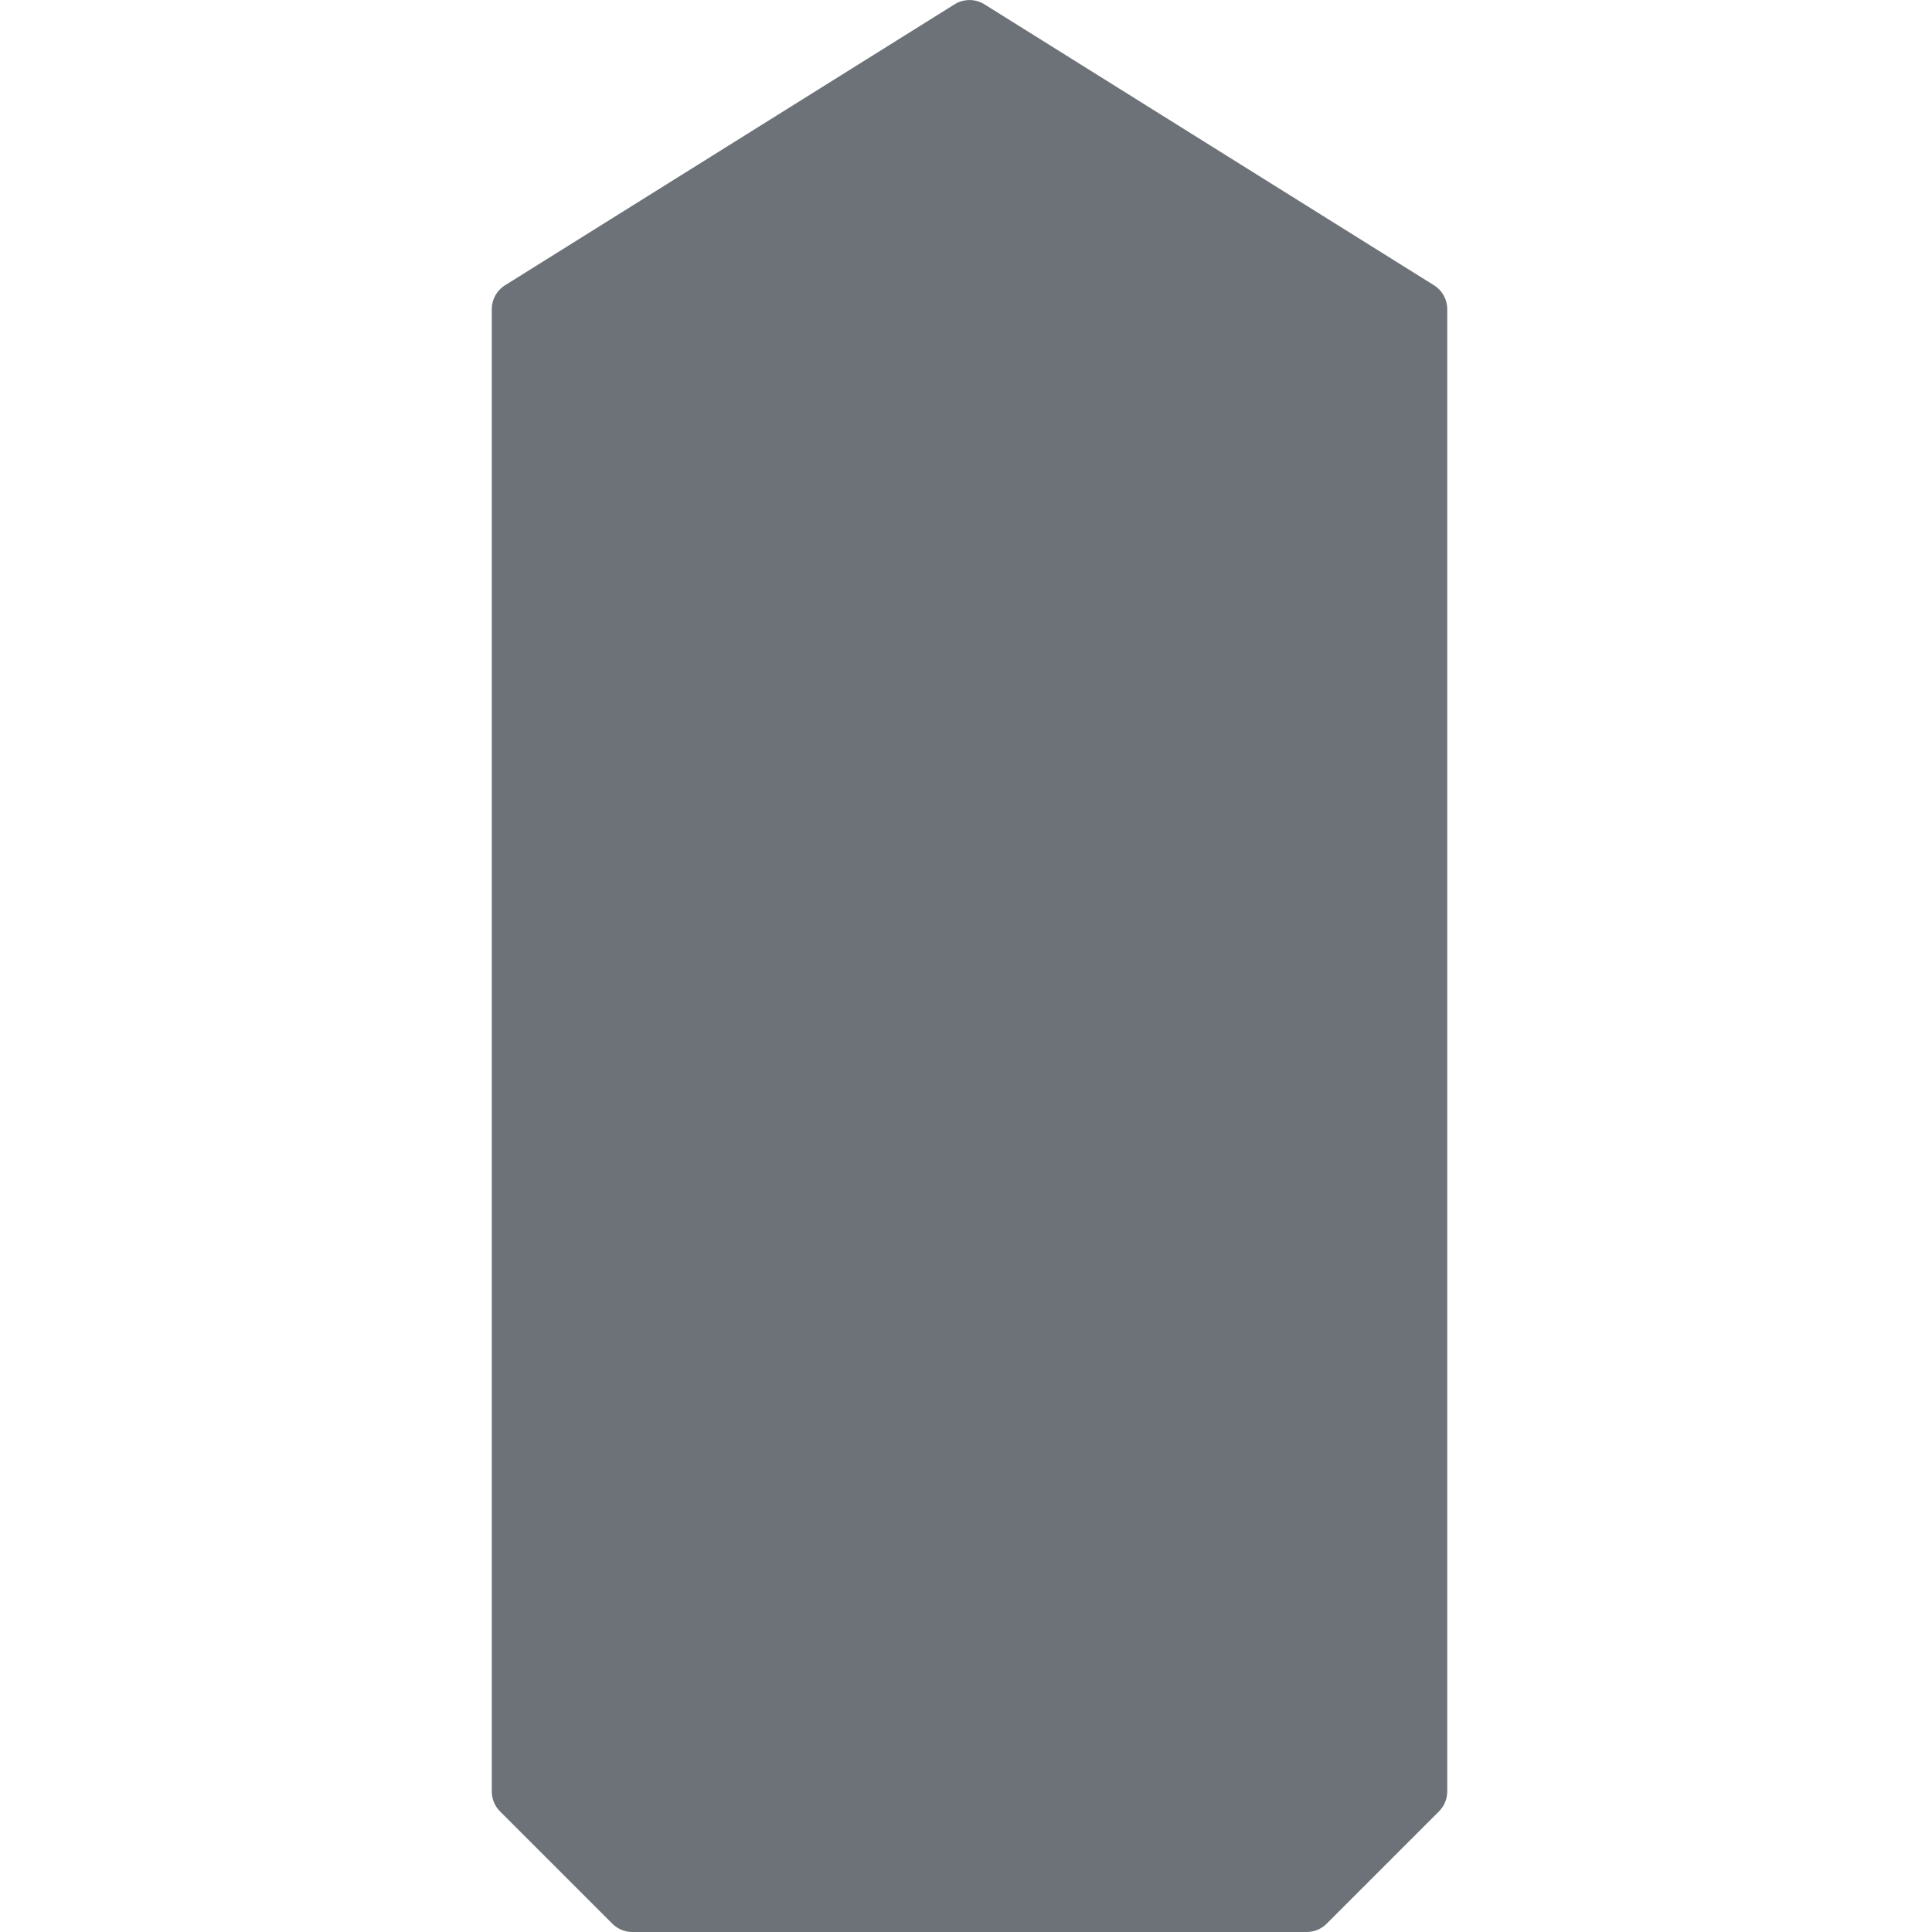
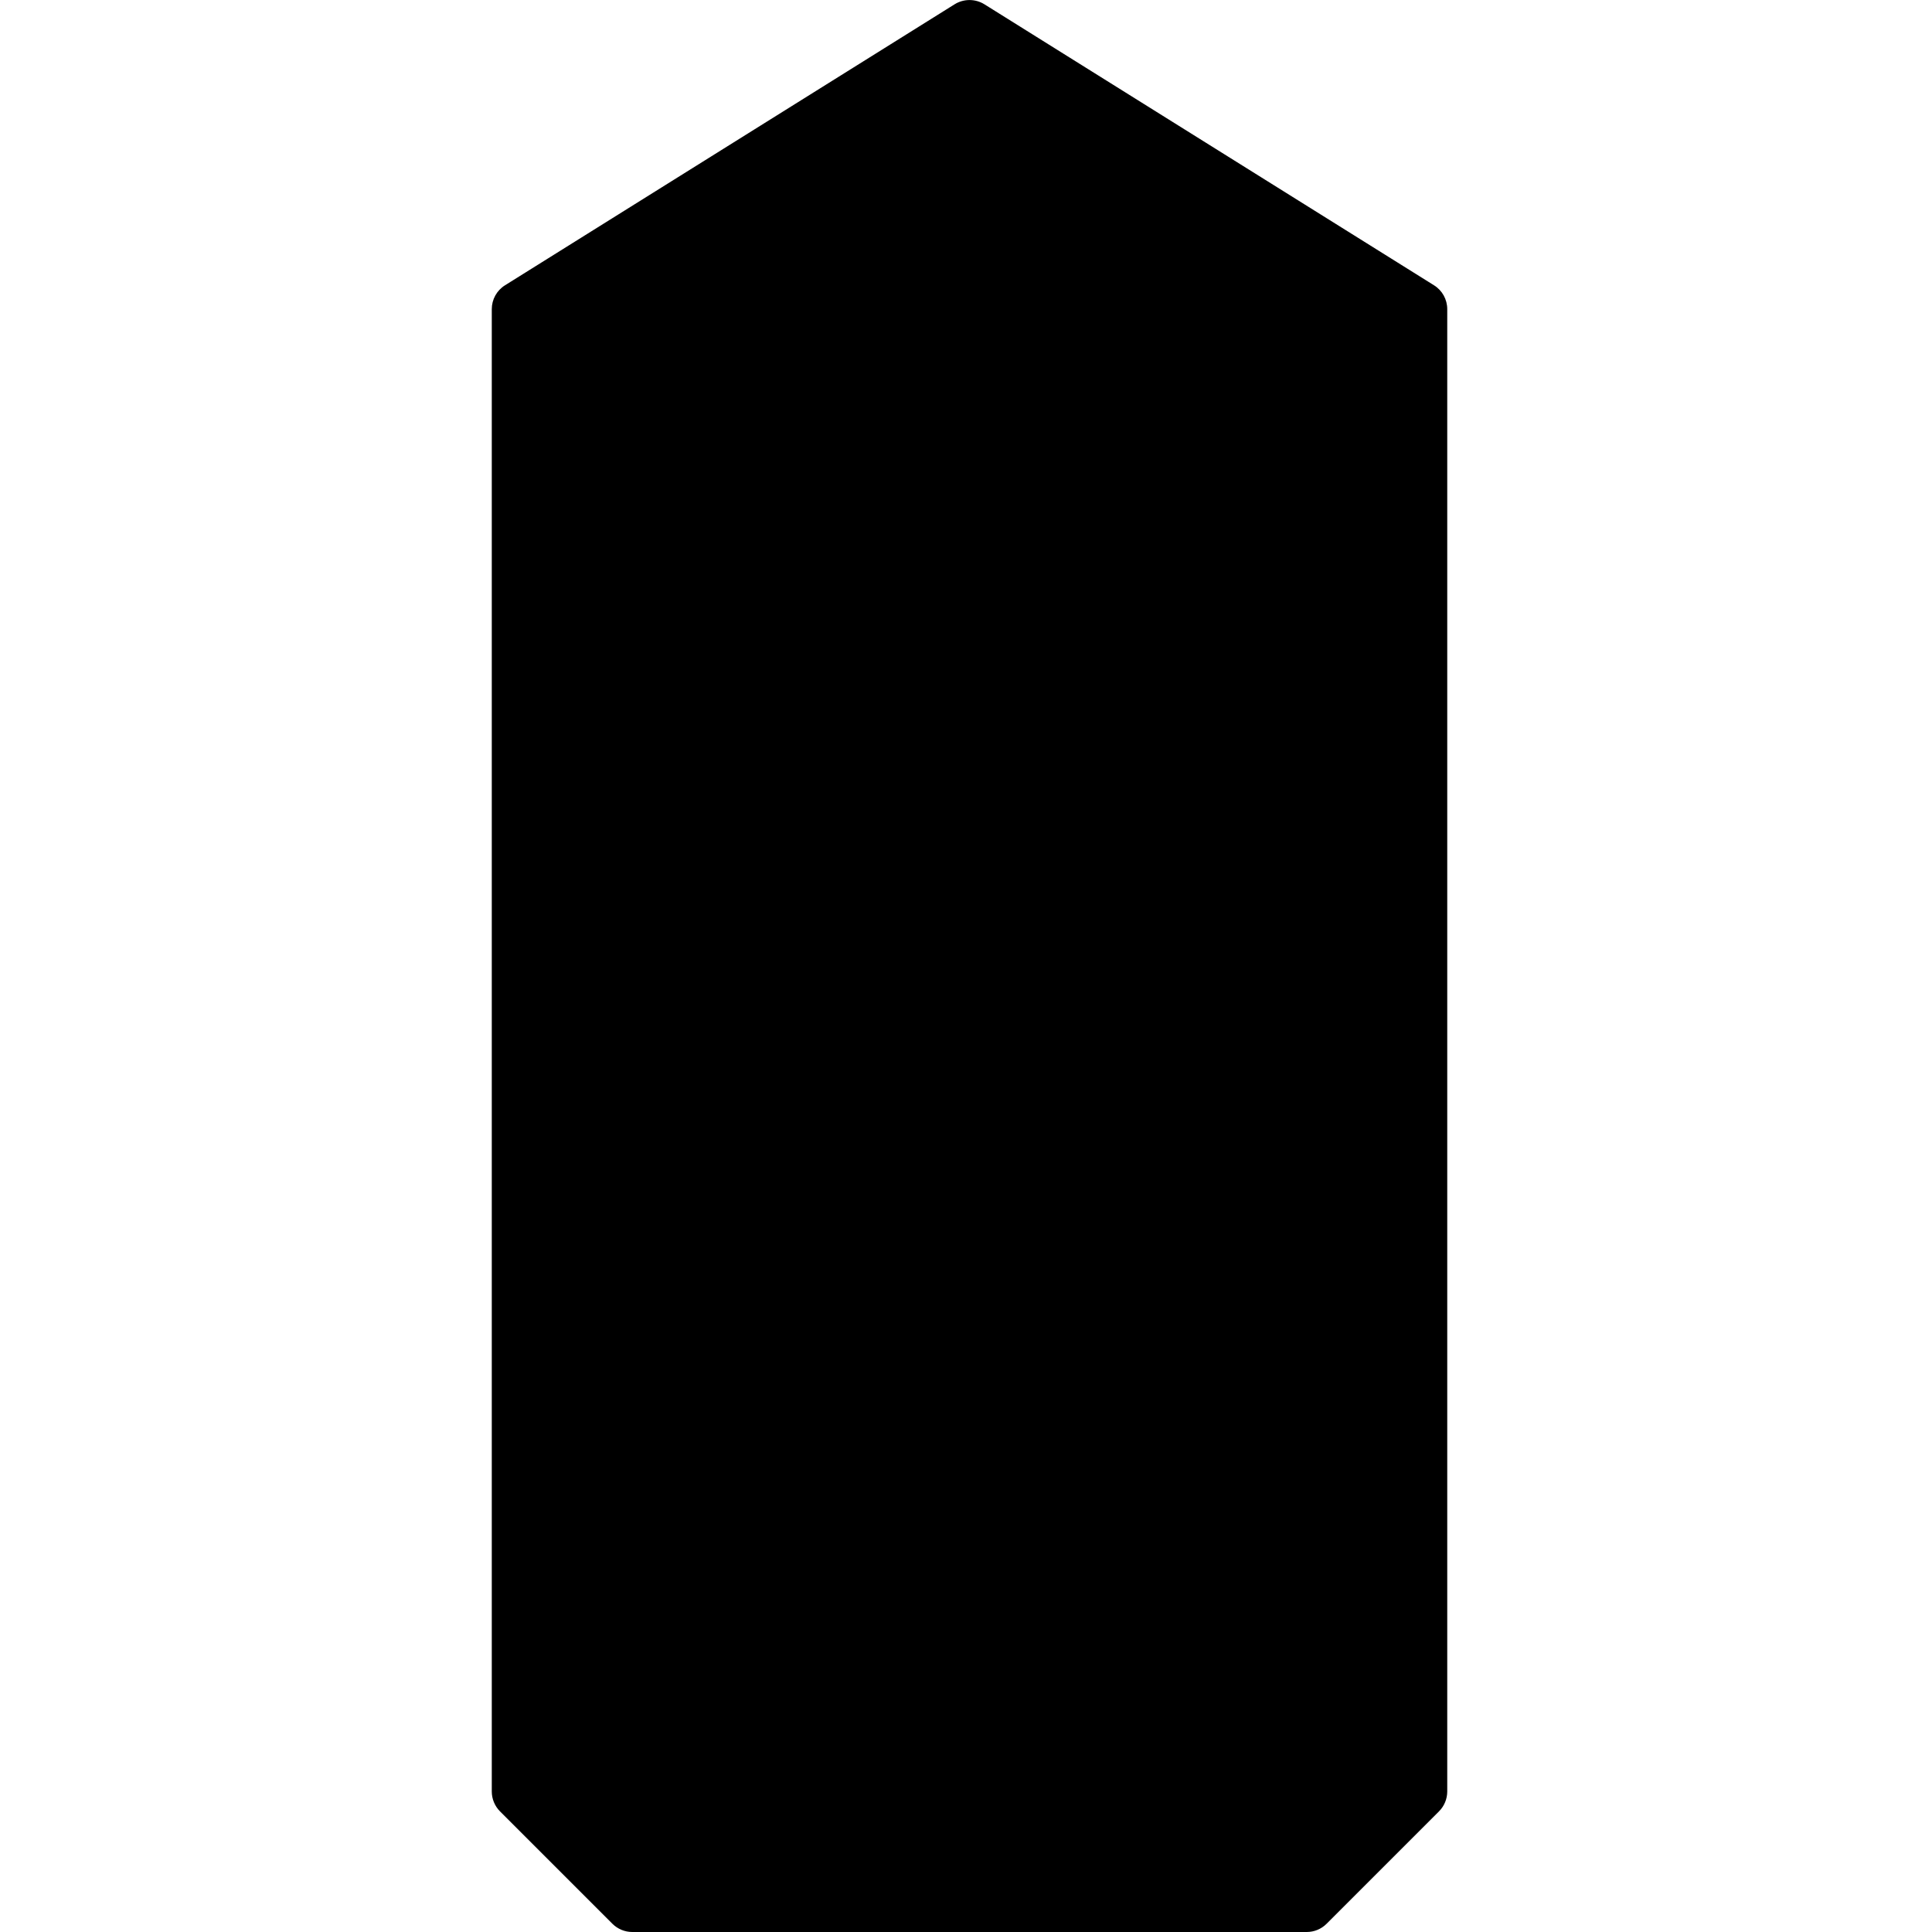
<svg xmlns="http://www.w3.org/2000/svg" width="55px" height="55px" viewBox="0 0 55 55" version="1.1">
-   <g id="severity-level-5of5" stroke="none" stroke-width="1" fill="none" fill-rule="evenodd">
-     <path d="M18,55 C17.787,55 17.584,54.915 17.434,54.766 L14.234,51.566 C14.085,51.416 14,51.212 14,51 L14,8.801 C14,8.524 14.142,8.268 14.376,8.122 L27.176,0.122 C27.435,-0.039 27.765,-0.039 28.024,0.122 L40.824,8.122 C41.058,8.268 41.2,8.524 41.2,8.801 L41.2,51 C41.2,51.212 41.115,51.416 40.965,51.566 L37.765,54.766 C37.616,54.915 37.413,55 37.2,55 L18,55 Z" id="Mask" fill="#6D7278" />
+   <g id="severity-level-5of5" stroke="none" stroke-width="1" fill="currentColor" fill-rule="evenodd">
+     <path d="M18,55 C17.787,55 17.584,54.915 17.434,54.766 L14.234,51.566 C14.085,51.416 14,51.212 14,51 L14,8.801 C14,8.524 14.142,8.268 14.376,8.122 L27.176,0.122 C27.435,-0.039 27.765,-0.039 28.024,0.122 L40.824,8.122 C41.058,8.268 41.2,8.524 41.2,8.801 L41.2,51 C41.2,51.212 41.115,51.416 40.965,51.566 L37.765,54.766 C37.616,54.915 37.413,55 37.2,55 L18,55 Z" id="Mask" fill="currentColor" />
  </g>
</svg>
